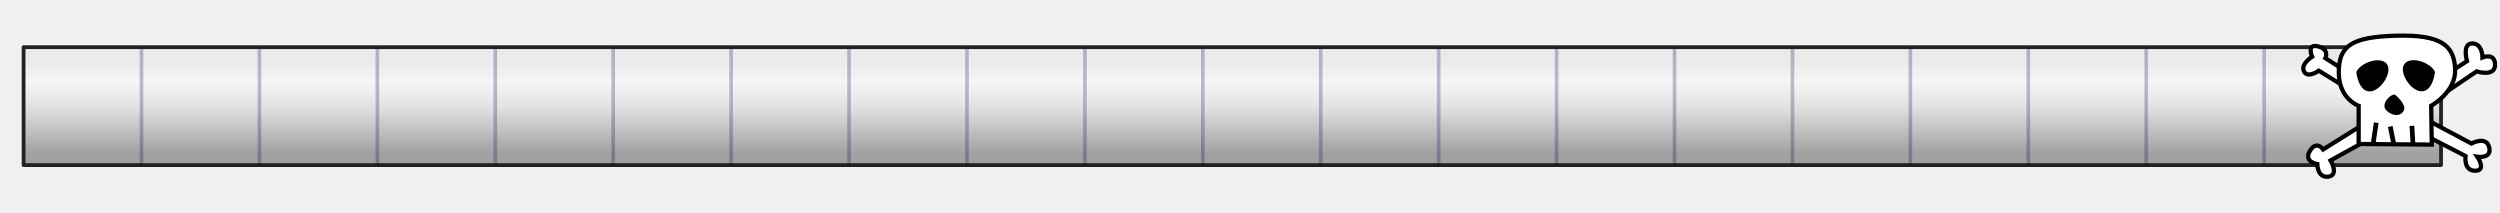
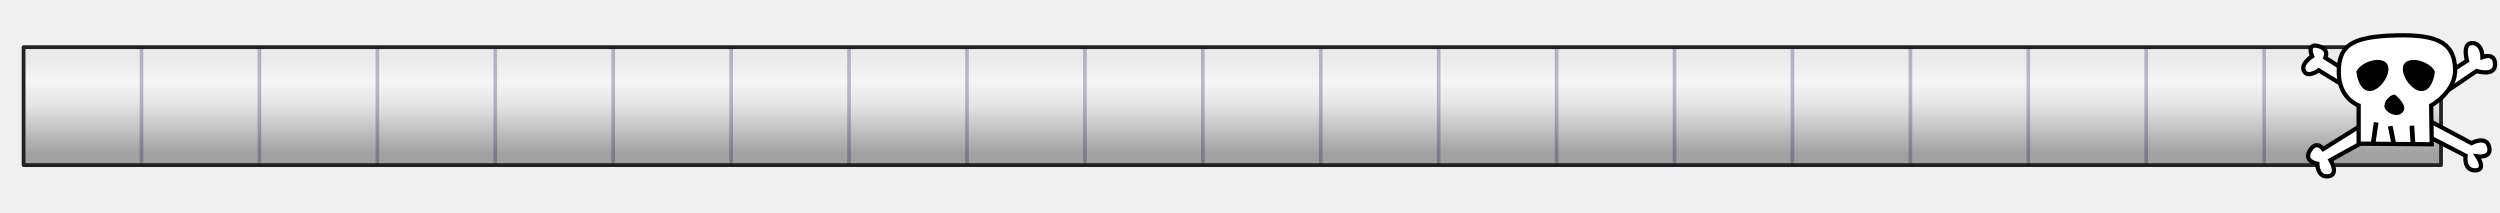
- <svg xmlns="http://www.w3.org/2000/svg" xmlns:xlink="http://www.w3.org/1999/xlink" width="530" height="45" id="svg2" version="1.1">
-   <defs id="defs4">
-     <linearGradient id="linearGradient3765">
-       <stop style="stop-color:#296e28;stop-opacity:1;" offset="0" id="stop3767" />
-       <stop id="stop3773" offset="0.5" style="stop-color:#296e28;stop-opacity:1;" />
-       <stop style="stop-color:#a50000;stop-opacity:1;" offset="1" id="stop3769" />
+ <svg xmlns="http://www.w3.org/2000/svg" version="1.1" viewBox="0 0 530 45">
+   <defs>
+     <linearGradient id="a" x2="250" x1="250" y1="1019.9" gradientUnits="userSpaceOnUse" y2="1039.9" gradientTransform="matrix(.99515 0 0 1 2.5112 .000035183)">
+       <stop stop-color="#dfdfdf" offset="0" />
+       <stop stop-color="#fff" offset=".25" />
+       <stop stop-color="#c8c8c8" offset=".5" />
+       <stop offset="1" />
    </linearGradient>
-     <linearGradient xlink:href="#linearGradient3765" id="linearGradient3771" x1="30" y1="22.5" x2="570" y2="22.5" gradientUnits="userSpaceOnUse" gradientTransform="matrix(0.9259259,0,0,1,-17.77778,1007.362)" />
-     <linearGradient xlink:href="#linearGradient3913" id="linearGradient3919" x1="250" y1="1019.862" x2="250" y2="1039.862" gradientUnits="userSpaceOnUse" />
-     <linearGradient id="linearGradient3913">
-       <stop style="stop-color:#dfdfdf;stop-opacity:1;" offset="0" id="stop3915" />
-       <stop id="stop4008" offset="0.25" style="stop-color:#ffffff;stop-opacity:1;" />
-       <stop id="stop4006" offset="0.5" style="stop-color:#c8c8c8;stop-opacity:1;" />
-       <stop style="stop-color:#000000;stop-opacity:1;" offset="1" id="stop3917" />
-     </linearGradient>
-     <linearGradient gradientTransform="matrix(0.9951474,0,0,1,2.51122,3.5182813e-5)" y2="1039.862" x2="250" y1="1019.862" x1="250" gradientUnits="userSpaceOnUse" id="linearGradient4027" xlink:href="#linearGradient3913" />
  </defs>
-   <g id="layer1" transform="translate(0,-1007.362)">
-     <rect style="opacity:0.332;color:#000000;fill:url(#linearGradient4027);fill-opacity:1;fill-rule:nonzero;stroke:none;stroke-width:0.8;marker:none;visibility:visible;display:inline;overflow:visible;enable-background:accumulate" id="rect3841-82" width="512.5" height="25" x="5" y="1017.362" />
-     <rect style="color:#000000;fill:none;stroke:#222222;stroke-width:0.8;stroke-linecap:round;stroke-linejoin:round;stroke-miterlimit:4;stroke-opacity:1;stroke-dasharray:none;stroke-dashoffset:0;marker:none;visibility:visible;display:inline;overflow:visible;enable-background:accumulate" id="rect3841-8" width="512.5" height="25" x="5" y="1017.362" />
-     <g id="g3059" transform="matrix(0.8846226,0,0,0.8824917,252.3422,79.03022)">
-       <path id="path3840" d="m 286.17,1078.645 -15.733,-9.723 c 0,0 -2.652,1.945 -3.536,0.177 -0.884,-1.768 1.945,-3.535 1.945,-3.535 0,0 -1.414,-3.182 1.414,-2.475 2.828,0.707 1.768,2.828 1.768,2.828 l 17.678,11.314 16.263,-10.607 c 0,0 -1.237,-4.243 1.237,-4.243 2.475,0 2.475,3.359 2.475,3.359 0,0 3.005,-1.237 3.005,1.768 0,3.005 -4.419,1.591 -4.419,1.591 l -14.849,10.076 13.612,7.248 c 0,0 3.536,-1.945 4.243,0.884 0.707,2.828 -2.828,2.298 -2.828,2.298 0,0 2.298,3.359 -0.53,3.359 -2.828,0 -2.298,-3.535 -2.298,-3.535 l -15.733,-8.132 -16.617,9.192 c 0,0 2.121,3.536 -0.53,3.889 -2.652,0.354 -2.652,-3.005 -2.652,-3.005 0,0 -3.359,-0.53 -1.768,-3.182 1.591,-2.652 3.182,-0.353 3.182,-0.353 z" style="fill:#ffffff;fill-opacity:1;stroke:#000000;stroke-width:1.019;stroke-linecap:butt;stroke-linejoin:miter;stroke-miterlimit:4;stroke-opacity:1;stroke-dasharray:none" />
-       <path id="path3838" d="m 280,1086.534 0,-9.172 c 0,0 -4.765,-1.654 -4.765,-7.969 0,-6.315 2.803,-8.57 13.734,-8.871 10.931,-0.301 13.874,2.406 14.154,7.969 0.28,5.563 -5.746,8.871 -5.746,8.871 l 0.14,9.322 z" style="fill:#ffffff;fill-opacity:1;stroke:#000000;stroke-width:1.019;stroke-linecap:butt;stroke-linejoin:miter;stroke-miterlimit:4;stroke-opacity:1;stroke-dasharray:none" />
-       <path id="path3842" d="m 283.504,1086.233 0.701,-4.811" style="fill:none;stroke:#000000;stroke-width:1.132px;stroke-linecap:butt;stroke-linejoin:miter;stroke-opacity:1" />
-       <path id="path3844" d="m 288.409,1086.534 -0.841,-4.21" style="fill:none;stroke:#000000;stroke-width:1.132px;stroke-linecap:butt;stroke-linejoin:miter;stroke-opacity:1" />
-       <path id="path3846" d="m 293.033,1086.685 -0.28,-4.511" style="fill:none;stroke:#000000;stroke-width:1.132px;stroke-linecap:butt;stroke-linejoin:miter;stroke-opacity:1" />
-       <path id="path3848" d="m 279.439,1069.243 c 0.981,-2.255 5.746,-3.909 7.287,-1.955 1.542,1.955 -1.542,6.766 -4.204,6.616 -2.663,-0.15 -3.083,-4.661 -3.083,-4.661 z" style="fill:#000000;fill-opacity:1;stroke:none" />
-       <path id="path3848-4" d="m 298.285,1069.224 c -0.981,-2.255 -5.746,-3.909 -7.287,-1.955 -1.542,1.955 1.542,6.766 4.204,6.616 2.663,-0.15 3.083,-4.661 3.083,-4.661 z" style="fill:#000000;fill-opacity:1;stroke:none" />
-       <path id="path3868" d="m 288.689,1074.656 c -1.401,0 -3.363,2.406 -2.102,3.759 1.261,1.353 3.363,1.654 4.204,0.15 0.841,-1.504 -2.102,-3.909 -2.102,-3.909 z" style="fill:#000000;fill-opacity:1;stroke:none" />
+   <g transform="translate(0 -1007.4)">
+     <rect x="5" opacity=".332" y="1017.4" width="512.5" style="color:#000000" fill="url(#a)" height="25" />
+     <rect x="5" y="1017.4" stroke-width=".8" width="512.5" style="color:#000000" fill="none" stroke-linejoin="round" stroke-linecap="round" height="25" stroke="#222" />
+     <g transform="matrix(.88462 0 0 .88249 252.34 79.03)">
+       <path fill="#fff" stroke-width="1.019" d="m286.17 1078.6-15.733-9.723s-2.652 1.945-3.535 0.177c-0.884-1.768 1.944-3.535 1.944-3.535s-1.414-3.182 1.414-2.475 1.768 2.828 1.768 2.828l17.678 11.314 16.263-10.607s-1.237-4.243 1.237-4.243c2.475 0 2.475 3.359 2.475 3.359s3.005-1.237 3.005 1.768-4.419 1.591-4.419 1.591l-14.849 10.076 13.612 7.248s3.535-1.945 4.243 0.884c0.707 2.828-2.828 2.298-2.828 2.298s2.298 3.359-0.53 3.359-2.298-3.535-2.298-3.535l-15.733-8.132-16.617 9.192s2.121 3.536-0.53 3.889c-2.652 0.354-2.652-3.005-2.652-3.005s-3.359-0.53-1.768-3.182c1.591-2.652 3.182-0.353 3.182-0.353z" stroke="#000" />
+       <path fill="#fff" stroke-width="1.019" d="m280 1086.5v-9.172s-4.765-1.654-4.765-7.969 2.803-8.57 13.734-8.871c10.931-0.301 13.874 2.406 14.154 7.969 0.28 5.563-5.746 8.871-5.746 8.871l0.14 9.322z" stroke="#000" />
+       <path fill="none" d="m283.5 1086.2 0.701-4.811" stroke-width="1.132px" stroke="#000" />
+       <path fill="none" d="m288.41 1086.5-0.841-4.21" stroke-width="1.132px" stroke="#000" />
+       <path fill="none" d="m293.03 1086.7-0.28-4.511" stroke-width="1.132px" stroke="#000" />
+       <path d="m279.44 1069.2c0.981-2.255 5.746-3.909 7.287-1.955s-1.542 6.766-4.204 6.616c-2.663-0.15-3.083-4.661-3.083-4.661z" />
+       <path d="m298.28 1069.2c-0.981-2.255-5.746-3.909-7.287-1.955-1.542 1.955 1.542 6.766 4.204 6.616 2.663-0.15 3.083-4.661 3.083-4.661z" />
+       <path d="m288.69 1074.7c-1.401 0-3.363 2.406-2.102 3.759s3.363 1.654 4.204 0.15c0.841-1.504-2.102-3.909-2.102-3.909z" />
    </g>
-     <g id="g3882" transform="matrix(1,0,0,1.666669,-45,-686.5771)" style="stroke:#00014e;stroke-width:0.775;stroke-opacity:1;opacity:0.243">
-       <path transform="translate(0,1007.362)" id="path3775" d="M 75,30 75,15" style="fill:none;stroke:#00014e;stroke-width:0.775;stroke-opacity:1" />
-       <path id="path3775-1" d="m 100,1037.362 0,-15" style="fill:none;stroke:#00014e;stroke-width:0.775;stroke-opacity:1" />
-       <path id="path3775-7" d="m 125,1037.362 0,-15" style="fill:none;stroke:#00014e;stroke-width:0.775;stroke-opacity:1" />
-       <path id="path3775-1-4" d="m 150,1037.362 0,-15" style="fill:none;stroke:#00014e;stroke-width:0.775;stroke-opacity:1" />
-       <path id="path3775-0" d="m 175,1037.362 0,-15" style="fill:none;stroke:#00014e;stroke-width:0.775;stroke-opacity:1" />
-       <path id="path3775-1-9" d="m 200,1037.362 0,-15" style="fill:none;stroke:#00014e;stroke-width:0.775;stroke-opacity:1" />
-       <path id="path3775-7-4" d="m 225,1037.362 0,-15" style="fill:none;stroke:#00014e;stroke-width:0.775;stroke-opacity:1" />
-       <path id="path3775-1-4-8" d="m 250,1037.362 0,-15" style="fill:none;stroke:#00014e;stroke-width:0.775;stroke-opacity:1" />
-       <path id="path3775-8" d="m 275,1037.362 0,-15" style="fill:none;stroke:#00014e;stroke-width:0.775;stroke-opacity:1" />
-       <path id="path3775-1-2" d="m 300,1037.362 0,-15" style="fill:none;stroke:#00014e;stroke-width:0.775;stroke-opacity:1" />
-       <path id="path3775-7-45" d="m 325,1037.362 0,-15" style="fill:none;stroke:#00014e;stroke-width:0.775;stroke-opacity:1" />
-       <path id="path3775-1-4-5" d="m 350,1037.362 0,-15" style="fill:none;stroke:#00014e;stroke-width:0.775;stroke-opacity:1" />
-       <path id="path3775-17" d="m 375,1037.362 0,-15" style="fill:none;stroke:#00014e;stroke-width:0.775;stroke-opacity:1" />
-       <path id="path3775-1-1" d="m 400,1037.362 0,-15" style="fill:none;stroke:#00014e;stroke-width:0.775;stroke-opacity:1" />
-       <path id="path3775-7-1" d="m 425,1037.362 0,-15" style="fill:none;stroke:#00014e;stroke-width:0.775;stroke-opacity:1" />
-       <path id="path3775-1-4-52" d="m 450,1037.362 0,-15" style="fill:none;stroke:#00014e;stroke-width:0.775;stroke-opacity:1" />
-       <path id="path3775-1-14" d="m 475,1037.362 0,-15" style="fill:none;stroke:#00014e;stroke-width:0.775;stroke-opacity:1" />
-       <path id="path3775-7-2" d="m 500,1037.362 0,-15" style="fill:none;stroke:#00014e;stroke-width:0.775;stroke-opacity:1" />
-       <path id="path3775-1-4-3" d="m 525,1037.362 0,-15" style="fill:none;stroke:#00014e;stroke-width:0.775;stroke-opacity:1" />
+     <g fill="none" opacity=".243" stroke-width=".775" transform="matrix(1 0 0 1.6667 -45 -686.58)" stroke="#00014e">
+       <path d="m75 30v-15" transform="translate(0 1007.4)" />
+       <path d="m100 1037.4v-15" />
+       <path d="m125 1037.4v-15" />
+       <path d="m150 1037.4v-15" />
+       <path d="m175 1037.4v-15" />
+       <path d="m200 1037.4v-15" />
+       <path d="m225 1037.4v-15" />
+       <path d="m250 1037.4v-15" />
+       <path d="m275 1037.4v-15" />
+       <path d="m300 1037.4v-15" />
+       <path d="m325 1037.4v-15" />
+       <path d="m350 1037.4v-15" />
+       <path d="m375 1037.4v-15" />
+       <path d="m400 1037.4v-15" />
+       <path d="m425 1037.4v-15" />
+       <path d="m450 1037.4v-15" />
+       <path d="m475 1037.4v-15" />
+       <path d="m500 1037.4v-15" />
+       <path d="m525 1037.4v-15" />
    </g>
  </g>
</svg>
